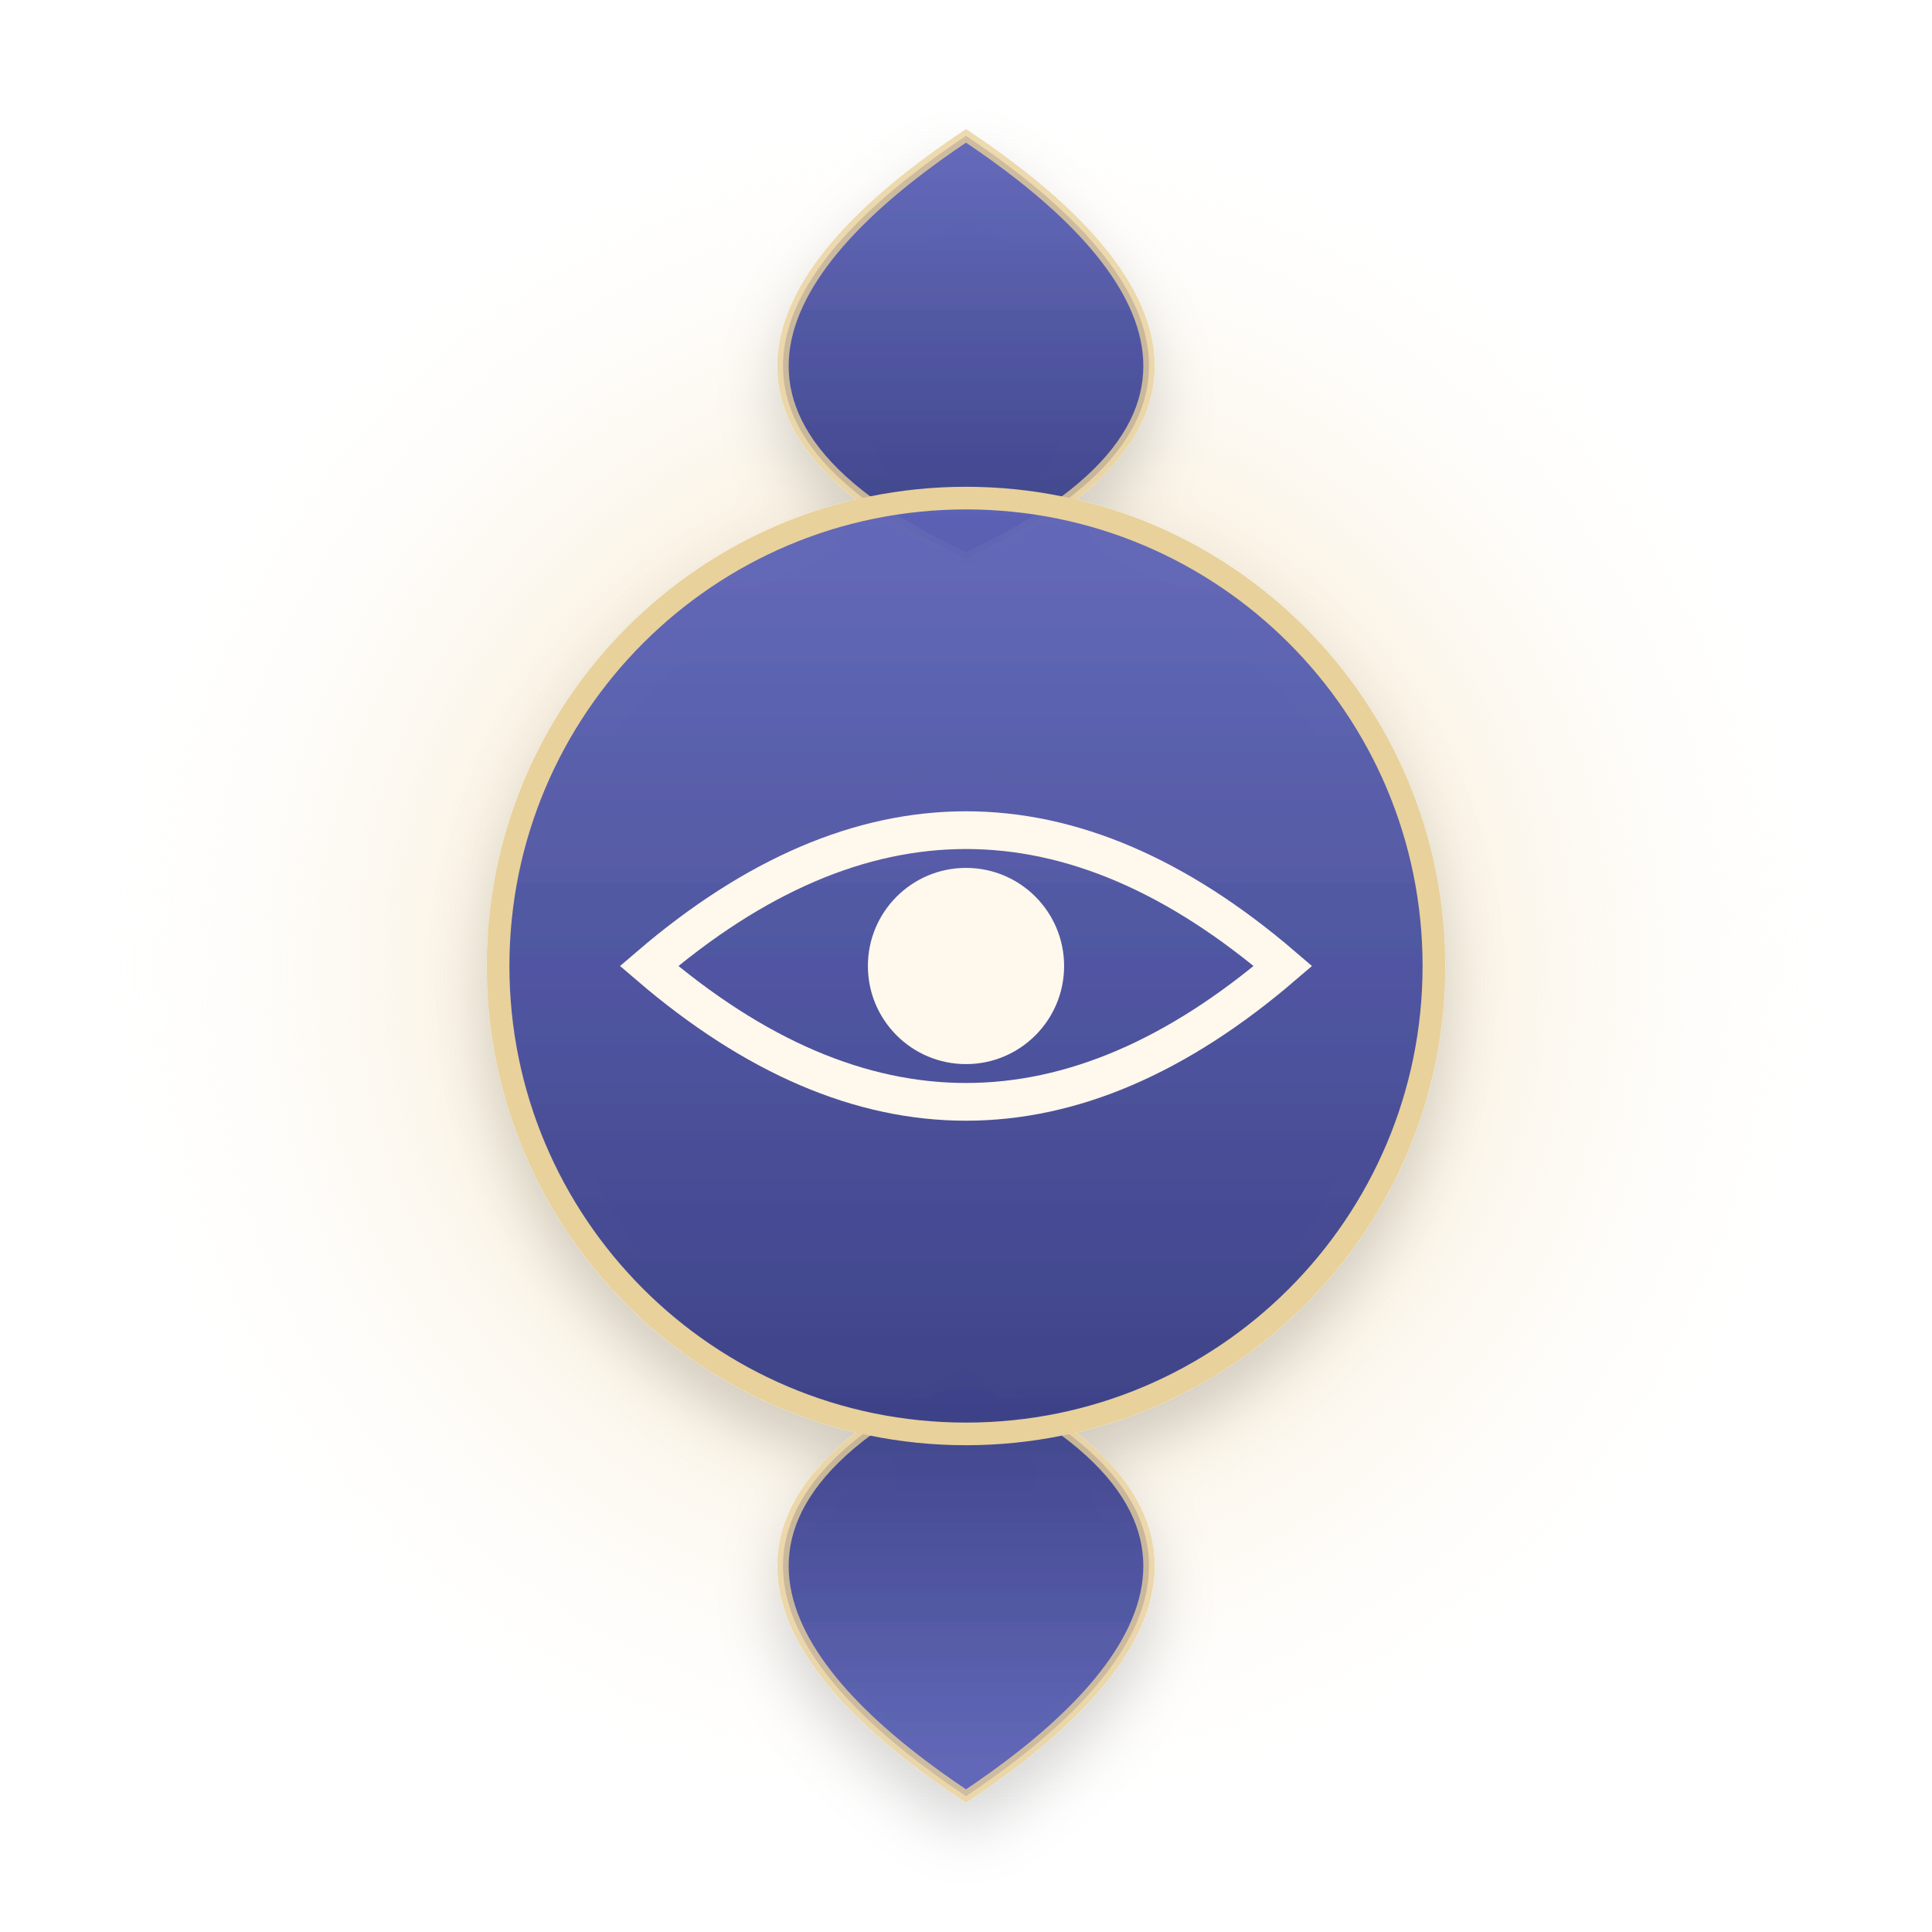
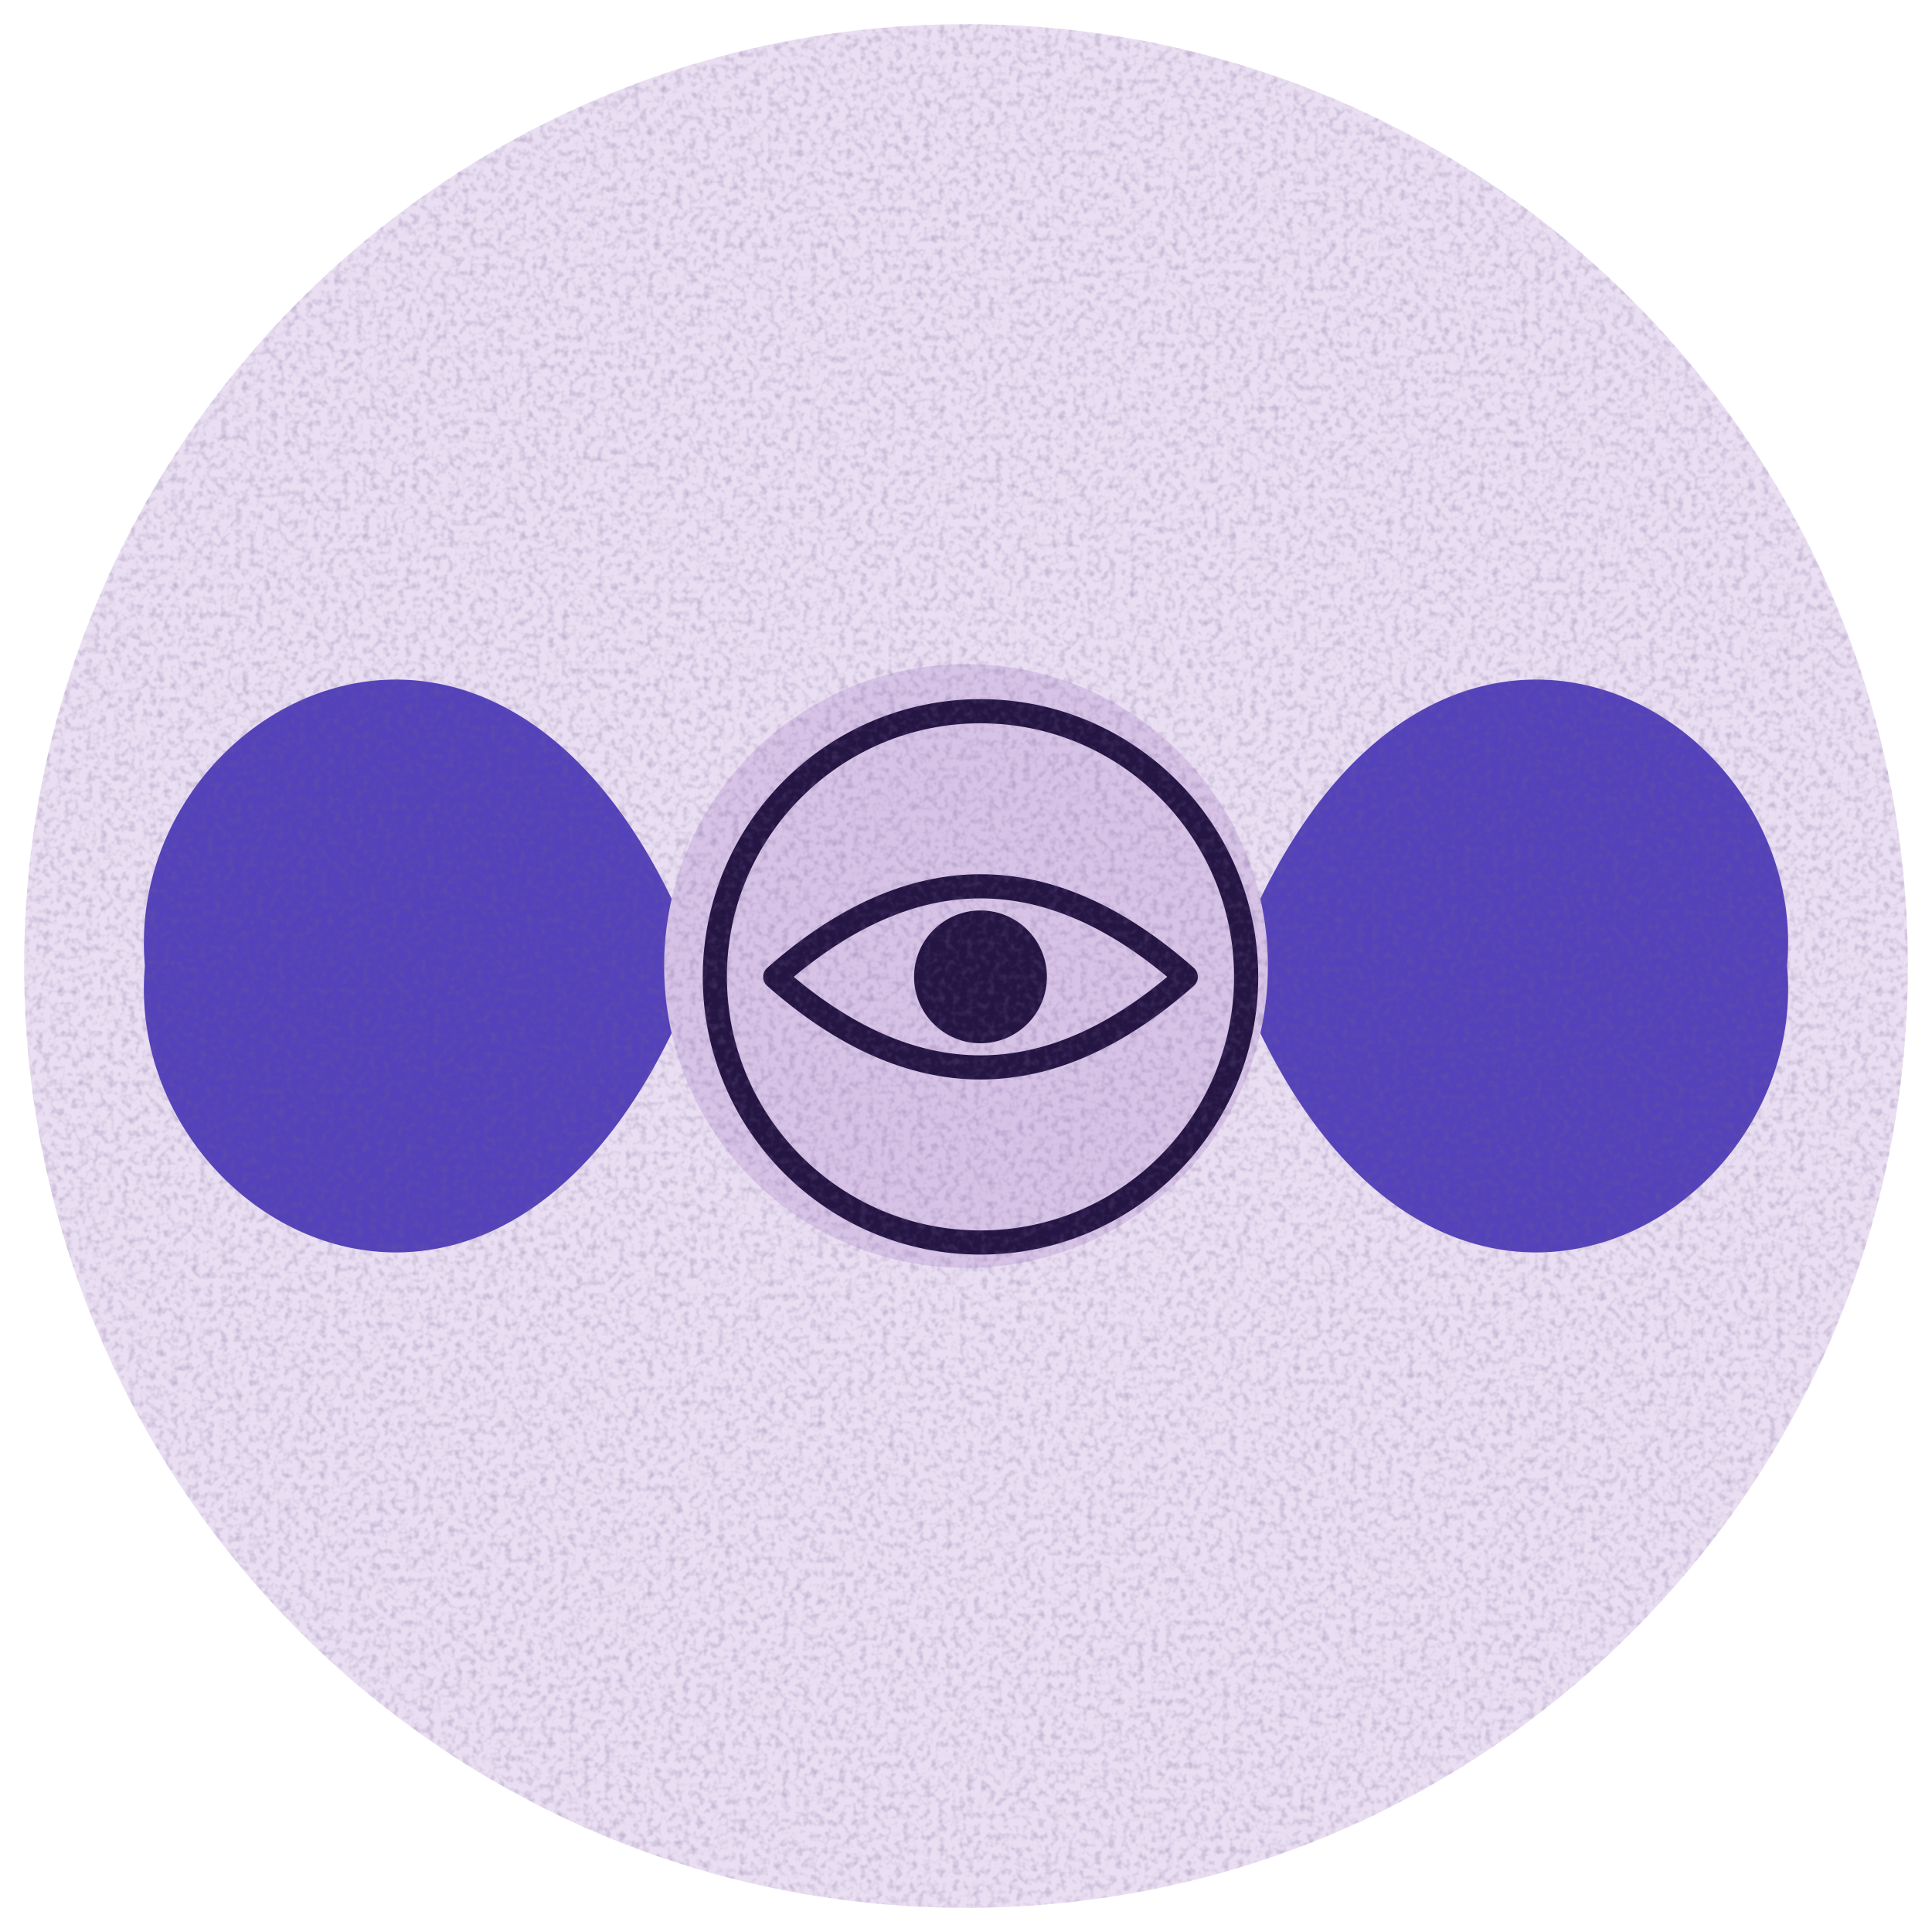
- <svg xmlns="http://www.w3.org/2000/svg" width="256" height="256" viewBox="0 0 256 256" role="img" aria-labelledby="title desc">
+ <svg xmlns="http://www.w3.org/2000/svg" width="320" height="320" viewBox="0 0 320 320" role="img" aria-labelledby="ch-third-eye-t ch-third-eye-d">
  <defs>
-     <radialGradient id="halo">
-       <stop stop-color="#fff" stop-opacity=".92" />
-       <stop offset=".55" stop-color="#F6E6C7" stop-opacity=".45" />
-       <stop offset="1" stop-color="#fff" stop-opacity="0" />
-     </radialGradient>
-     <linearGradient id="petal" x1="0" y1="0" x2="0" y2="1">
-       <stop stop-color="#5E64B8" stop-opacity=".95" />
-       <stop offset="1" stop-color="#3D4287" />
-     </linearGradient>
-     <filter id="shadow" x="-20%" y="-20%" width="140%" height="150%">
-       <feGaussianBlur in="SourceAlpha" stdDeviation="4" />
-       <feOffset dy="4" />
-       <feComponentTransfer>
-         <feFuncA type="linear" slope=".17" />
-       </feComponentTransfer>
-       <feMerge>
-         <feMergeNode />
-         <feMergeNode in="SourceGraphic" />
-       </feMerge>
+     <clipPath id="ch-third-eye-clip">
+       <circle cx="160" cy="160" r="156" />
+     </clipPath>
+     <filter id="ch-third-eye-grain" x="0" y="0" width="100%" height="100%">
+       <feTurbulence type="fractalNoise" baseFrequency=".85" numOctaves="2" seed="84" />
+       <feColorMatrix type="matrix" values="0 0 0 0 .17 0 0 0 0 .11 0 0 0 0 .29 0 0 0 -1.4 .78" />
    </filter>
  </defs>
-   <circle cx="128" cy="128" r="122" fill="url(#halo)" />
-   <g filter="url(#shadow)">
-     <path transform="rotate(0.00 128 128)" d="M128 74C86.0 54.4 107.0 32.0 128 18C149.0 32.0 170.0 54.4 128 74Z" fill="url(#petal)" stroke="#E8D19B" stroke-width="1.5" stroke-opacity=".8" />
-     <path transform="rotate(180.00 128 128)" d="M128 74C86.0 54.4 107.0 32.0 128 18C149.0 32.0 170.0 54.4 128 74Z" fill="url(#petal)" stroke="#E8D19B" stroke-width="1.5" stroke-opacity=".8" />
-     <circle cx="128" cy="128" r="62" fill="url(#petal)" stroke="#E8D19B" stroke-width="3" />
-     <path d="M86 128Q128 92 170 128Q128 164 86 128Z" fill="none" stroke="#FFF8EC" stroke-width="5" />
-     <circle cx="128" cy="128" r="13" fill="#FFF8EC" />
+   <g clip-path="url(#ch-third-eye-clip)">
+     <g fill="#EADFF2">
+       <circle cx="160" cy="160" r="156" />
+     </g>
+     <g style="mix-blend-mode:multiply">
+       <path d="M116 160 C86 80 20 116 24 160 C20 204 86 240 116 160Z" fill="#5B4CC4" />
+       <path transform="matrix(-1 0 0 1 320 0)" d="M116 160 C86 80 20 116 24 160 C20 204 86 240 116 160Z" fill="#5B4CC4" />
+       <circle cx="160" cy="160" r="50" fill="#EADFF2" />
+     </g>
+     <g style="mix-blend-mode:multiply" transform="translate(2.4 1.8)">
+       <circle cx="160" cy="160" r="44" fill="none" stroke="#2B1B4A" stroke-width="4" stroke-linejoin="round" stroke-linecap="round" />
+       <path d="M126 160 Q160 130 194 160 Q160 190 126 160Z" fill="none" stroke="#2B1B4A" stroke-width="4" stroke-linejoin="round" stroke-linecap="round" />
+       <circle cx="160" cy="160" r="11" fill="#2B1B4A" />
+     </g>
+     <rect width="320" height="320" filter="url(#ch-third-eye-grain)" opacity=".5" />
  </g>
</svg>
